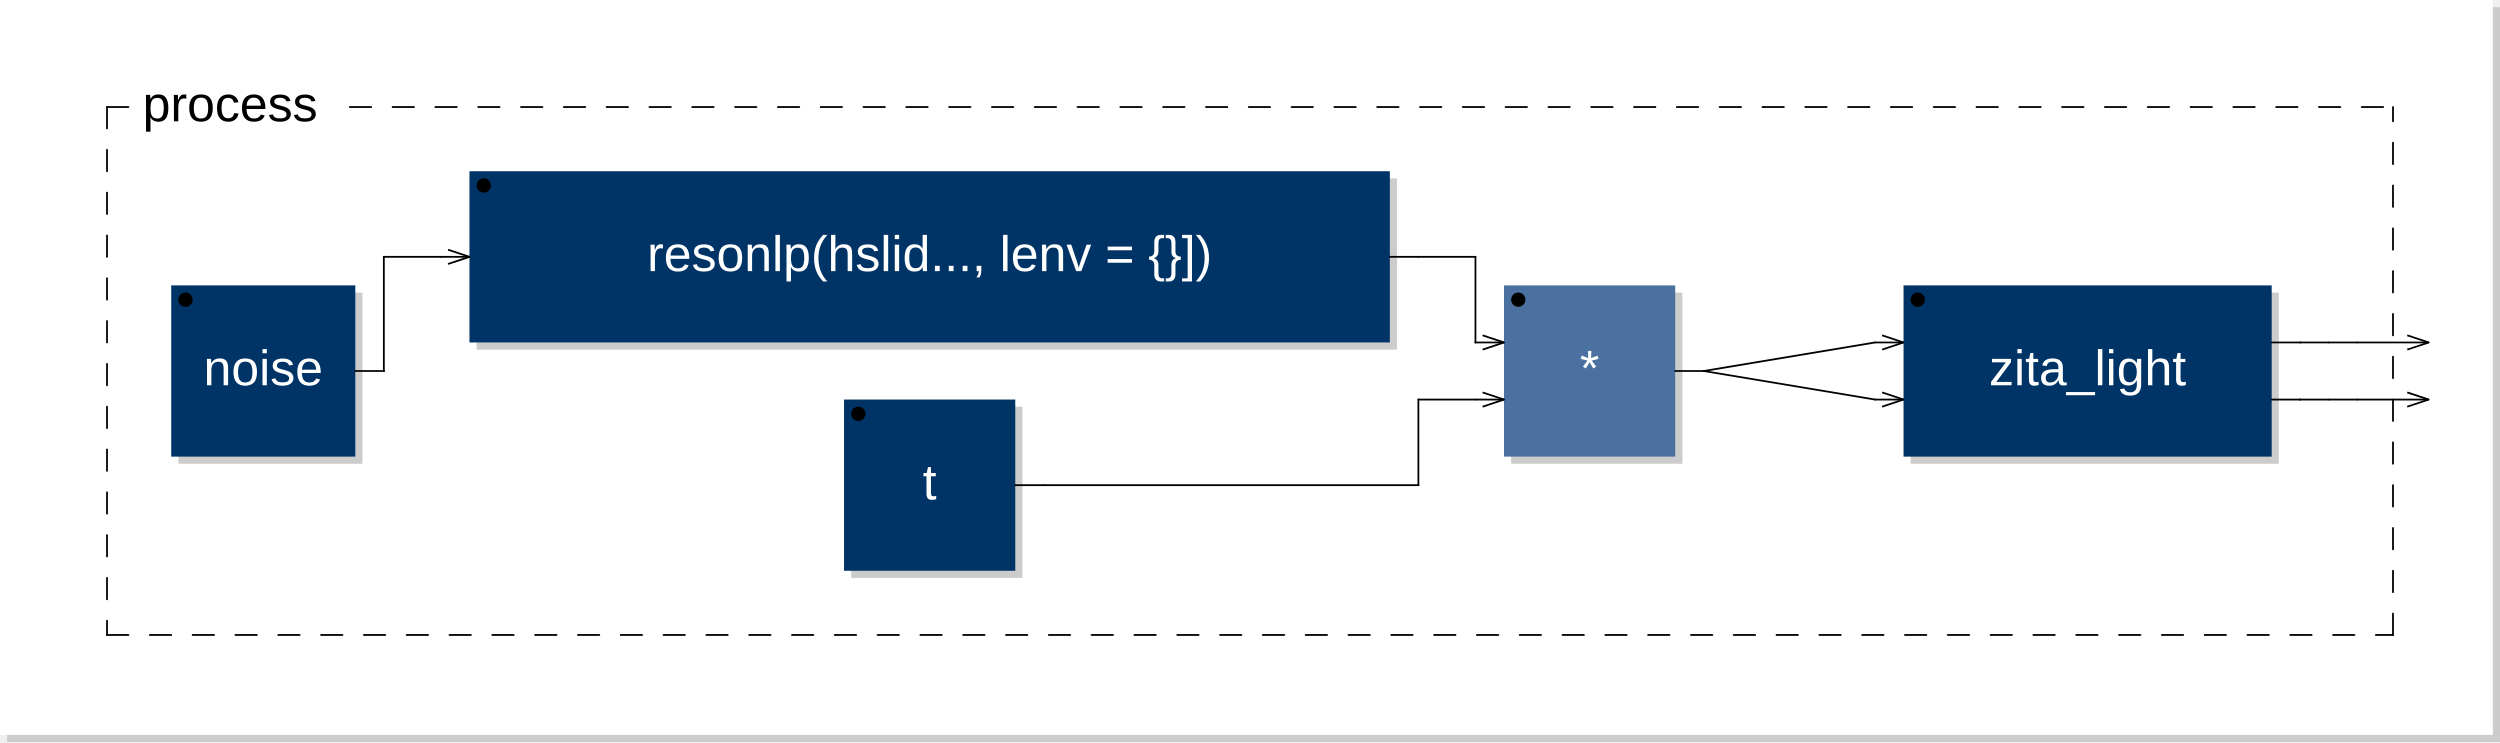
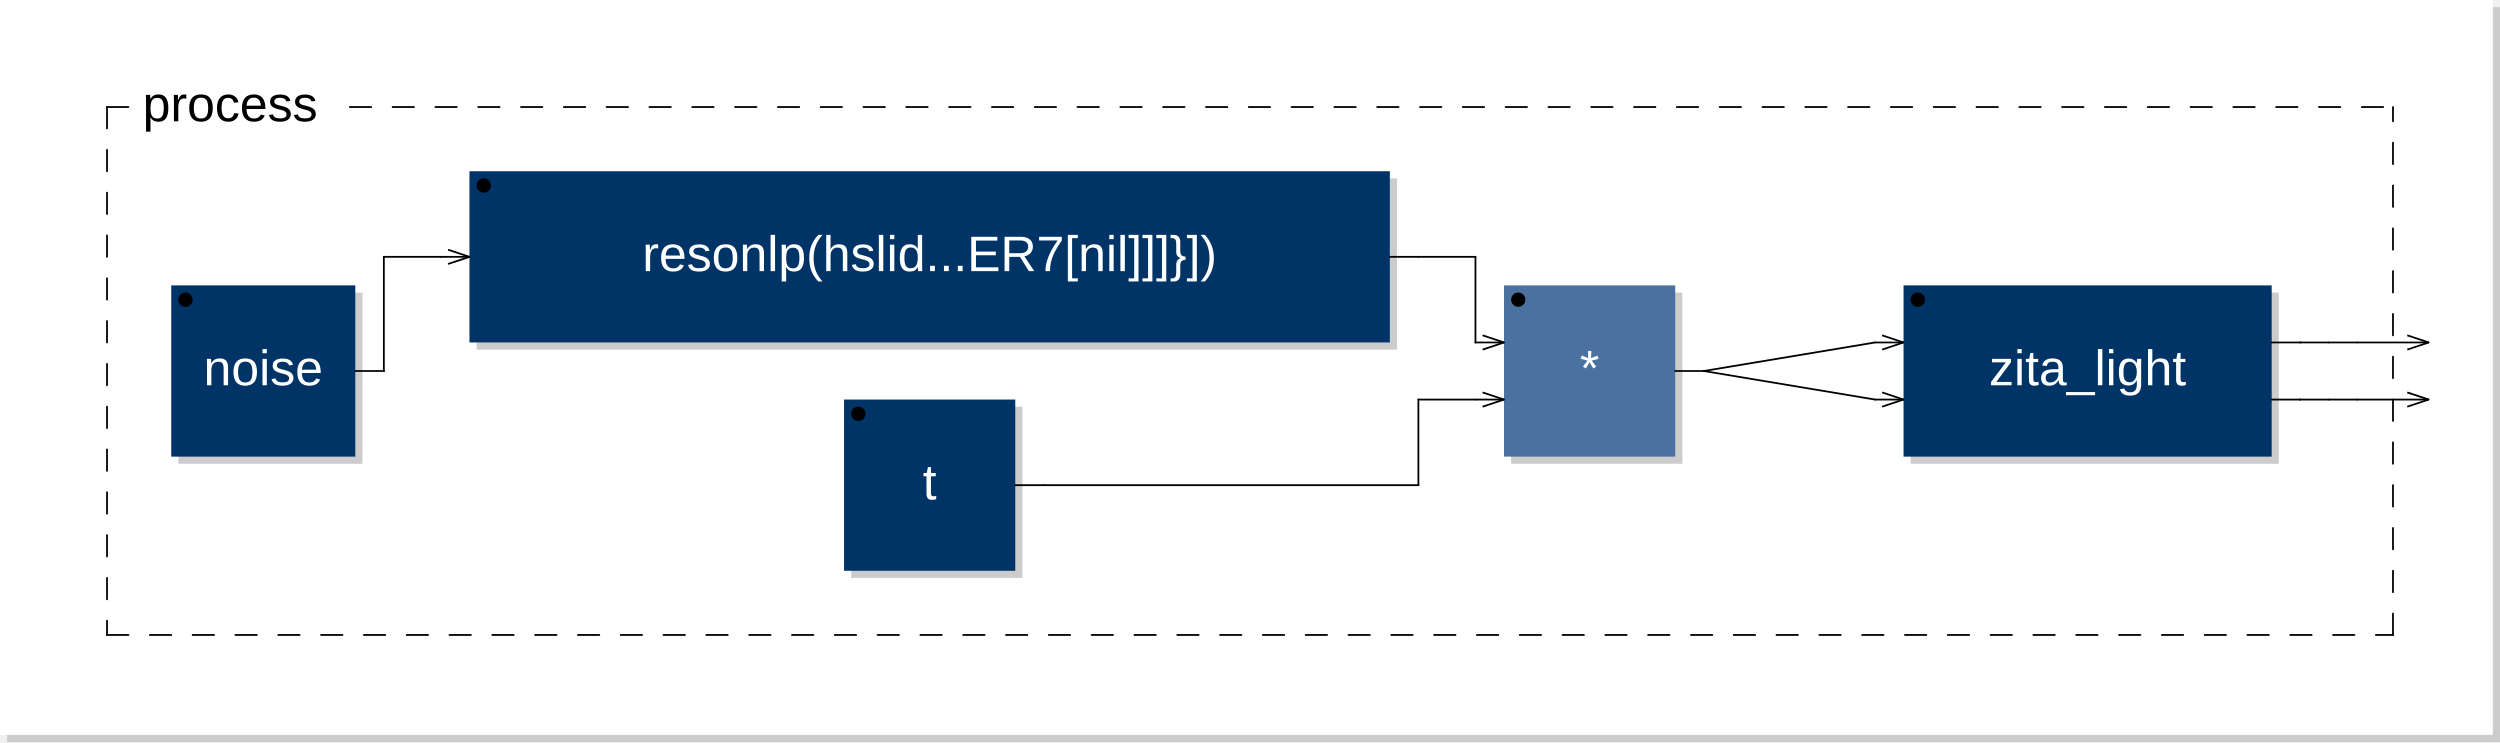
<svg xmlns="http://www.w3.org/2000/svg" xmlns:xlink="http://www.w3.org/1999/xlink" viewBox="0 0 350.4 104" width="175.2mm" height="52mm" version="1.1">
  <rect x="1" y="1" width="349.4" height="103" rx="0" ry="0" style="stroke:none;fill:#cccccc;" />
  <rect x="0" y="0" width="349.4" height="103" rx="0" ry="0" style="stroke:none;fill:#ffffff;" />
  <text x="10" y="7" font-family="Arial" font-size="7" />
-   <a xlink:href="noise-0x7fefe966ddb0.svg">
+   <a xlink:href="noise-0x7fce7cd73da0.svg">
    <rect x="25" y="41" width="25.8" height="24" rx="0" ry="0" style="stroke:none;fill:#cccccc;" />
    <rect x="24" y="40" width="25.8" height="24" rx="0" ry="0" style="stroke:none;fill:#003366;" />
  </a>
-   <a xlink:href="noise-0x7fefe966ddb0.svg">
+   <a xlink:href="noise-0x7fce7cd73da0.svg">
    <text x="36.9" y="54" font-family="Arial" font-size="7" text-anchor="middle" fill="#FFFFFF">noise</text>
  </a>
  <circle cx="26" cy="42" r="1" />
-   <a xlink:href="resonlp-0x7fefecd19d50.svg">
+   <a xlink:href="resonlp-0x7fce7f1a6e00.svg">
    <rect x="66.8" y="25" width="129" height="24" rx="0" ry="0" style="stroke:none;fill:#cccccc;" />
    <rect x="65.8" y="24" width="129" height="24" rx="0" ry="0" style="stroke:none;fill:#003366;" />
  </a>
-   <a xlink:href="resonlp-0x7fefecd19d50.svg">
-     <text x="130.3" y="38" font-family="Arial" font-size="7" text-anchor="middle" fill="#FFFFFF">resonlp(hslid..., lenv = {}])</text>
+   <a xlink:href="resonlp-0x7fce7f1a6e00.svg">
+     <text x="130.3" y="38" font-family="Arial" font-size="7" text-anchor="middle" fill="#FFFFFF">resonlp(hslid...ER7[nil]]]}])</text>
  </a>
  <circle cx="67.8" cy="26" r="1" />
  <line x1="62.8" y1="35" x2="65.8" y2="36" transform="rotate(0,65.8,36)" style="stroke: black; stroke-width:0.25;" />
  <line x1="62.8" y1="37" x2="65.8" y2="36" transform="rotate(0,65.8,36)" style="stroke: black; stroke-width:0.25;" />
-   <a xlink:href="t-0x7fefecd1cd40.svg">
+   <a xlink:href="t-0x7fce7f1a9df0.svg">
    <rect x="119.3" y="57" width="24" height="24" rx="0" ry="0" style="stroke:none;fill:#cccccc;" />
    <rect x="118.3" y="56" width="24" height="24" rx="0" ry="0" style="stroke:none;fill:#003366;" />
  </a>
-   <a xlink:href="t-0x7fefecd1cd40.svg">
+   <a xlink:href="t-0x7fce7f1a9df0.svg">
    <text x="130.3" y="70" font-family="Arial" font-size="7" text-anchor="middle" fill="#FFFFFF">t</text>
  </a>
  <circle cx="120.3" cy="58" r="1" />
  <rect x="211.8" y="41" width="24" height="24" rx="0" ry="0" style="stroke:none;fill:#cccccc;" />
  <rect x="210.8" y="40" width="24" height="24" rx="0" ry="0" style="stroke:none;fill:#4B71A1;" />
  <text x="222.8" y="54" font-family="Arial" font-size="7" text-anchor="middle" fill="#FFFFFF">*</text>
  <circle cx="212.8" cy="42" r="1" />
  <line x1="207.8" y1="47" x2="210.8" y2="48" transform="rotate(0,210.8,48)" style="stroke: black; stroke-width:0.25;" />
  <line x1="207.8" y1="49" x2="210.8" y2="48" transform="rotate(0,210.8,48)" style="stroke: black; stroke-width:0.25;" />
  <line x1="207.8" y1="55" x2="210.8" y2="56" transform="rotate(0,210.8,56)" style="stroke: black; stroke-width:0.25;" />
  <line x1="207.8" y1="57" x2="210.8" y2="56" transform="rotate(0,210.8,56)" style="stroke: black; stroke-width:0.25;" />
-   <a xlink:href="zita-0x7fefece25720.svg">
+   <a xlink:href="zita-0x7fce7f30af20.svg">
    <rect x="267.8" y="41" width="51.6" height="24" rx="0" ry="0" style="stroke:none;fill:#cccccc;" />
    <rect x="266.8" y="40" width="51.6" height="24" rx="0" ry="0" style="stroke:none;fill:#003366;" />
  </a>
-   <a xlink:href="zita-0x7fefece25720.svg">
+   <a xlink:href="zita-0x7fce7f30af20.svg">
    <text x="292.6" y="54" font-family="Arial" font-size="7" text-anchor="middle" fill="#FFFFFF">zita_light</text>
  </a>
  <circle cx="268.8" cy="42" r="1" />
  <line x1="263.8" y1="47" x2="266.8" y2="48" transform="rotate(0,266.8,48)" style="stroke: black; stroke-width:0.25;" />
  <line x1="263.8" y1="49" x2="266.8" y2="48" transform="rotate(0,266.8,48)" style="stroke: black; stroke-width:0.25;" />
  <line x1="263.8" y1="55" x2="266.8" y2="56" transform="rotate(0,266.8,56)" style="stroke: black; stroke-width:0.25;" />
  <line x1="263.8" y1="57" x2="266.8" y2="56" transform="rotate(0,266.8,56)" style="stroke: black; stroke-width:0.25;" />
  <line x1="15" y1="15" x2="15" y2="89" style="stroke: black; stroke-linecap:round; stroke-width:0.25; stroke-dasharray:3,3;" />
  <line x1="15" y1="89" x2="335.4" y2="89" style="stroke: black; stroke-linecap:round; stroke-width:0.25; stroke-dasharray:3,3;" />
  <line x1="335.4" y1="89" x2="335.4" y2="15" style="stroke: black; stroke-linecap:round; stroke-width:0.25; stroke-dasharray:3,3;" />
  <line x1="15" y1="15" x2="20" y2="15" style="stroke: black; stroke-linecap:round; stroke-width:0.25; stroke-dasharray:3,3;" />
  <line x1="49.025" y1="15" x2="335.4" y2="15" style="stroke: black; stroke-linecap:round; stroke-width:0.25; stroke-dasharray:3,3;" />
  <text x="20" y="17" font-family="Arial" font-size="7">process</text>
  <line x1="337.4" y1="47" x2="340.4" y2="48" transform="rotate(0,340.4,48)" style="stroke: black; stroke-width:0.25;" />
  <line x1="337.4" y1="49" x2="340.4" y2="48" transform="rotate(0,340.4,48)" style="stroke: black; stroke-width:0.25;" />
  <line x1="337.4" y1="55" x2="340.4" y2="56" transform="rotate(0,340.4,56)" style="stroke: black; stroke-width:0.25;" />
  <line x1="337.4" y1="57" x2="340.4" y2="56" transform="rotate(0,340.4,56)" style="stroke: black; stroke-width:0.25;" />
  <line x1="49.8" y1="52" x2="53.8" y2="52" style="stroke:black; stroke-linecap:round; stroke-width:0.25;" />
  <line x1="53.8" y1="36" x2="61.8" y2="36" style="stroke:black; stroke-linecap:round; stroke-width:0.25;" />
  <line x1="53.8" y1="52" x2="53.8" y2="36" style="stroke:black; stroke-linecap:round; stroke-width:0.25;" />
  <line x1="53.8" y1="52" x2="53.8" y2="52" style="stroke:black; stroke-linecap:round; stroke-width:0.25;" />
  <line x1="61.8" y1="36" x2="65.8" y2="36" style="stroke:black; stroke-linecap:round; stroke-width:0.25;" />
  <line x1="142.3" y1="68" x2="146.3" y2="68" style="stroke:black; stroke-linecap:round; stroke-width:0.25;" />
  <line x1="146.3" y1="68" x2="198.8" y2="68" style="stroke:black; stroke-linecap:round; stroke-width:0.25;" />
  <line x1="194.8" y1="36" x2="198.8" y2="36" style="stroke:black; stroke-linecap:round; stroke-width:0.25;" />
  <line x1="198.8" y1="36" x2="206.8" y2="36" style="stroke:black; stroke-linecap:round; stroke-width:0.25;" />
  <line x1="198.8" y1="56" x2="206.8" y2="56" style="stroke:black; stroke-linecap:round; stroke-width:0.25;" />
  <line x1="198.8" y1="68" x2="198.8" y2="56" style="stroke:black; stroke-linecap:round; stroke-width:0.25;" />
  <line x1="198.8" y1="68" x2="198.8" y2="68" style="stroke:black; stroke-linecap:round; stroke-width:0.25;" />
  <line x1="206.8" y1="36" x2="206.8" y2="48" style="stroke:black; stroke-linecap:round; stroke-width:0.25;" />
  <line x1="206.8" y1="48" x2="206.8" y2="48" style="stroke:black; stroke-linecap:round; stroke-width:0.25;" />
  <line x1="206.8" y1="48" x2="210.8" y2="48" style="stroke:black; stroke-linecap:round; stroke-width:0.25;" />
  <line x1="206.8" y1="56" x2="210.8" y2="56" style="stroke:black; stroke-linecap:round; stroke-width:0.25;" />
  <line x1="234.8" y1="52" x2="238.8" y2="52" style="stroke:black; stroke-linecap:round; stroke-width:0.25;" />
  <line x1="238.8" y1="52" x2="262.8" y2="48" style="stroke:black; stroke-linecap:round; stroke-width:0.25;" />
  <line x1="238.8" y1="52" x2="262.8" y2="56" style="stroke:black; stroke-linecap:round; stroke-width:0.25;" />
  <line x1="262.8" y1="48" x2="266.8" y2="48" style="stroke:black; stroke-linecap:round; stroke-width:0.25;" />
  <line x1="262.8" y1="56" x2="266.8" y2="56" style="stroke:black; stroke-linecap:round; stroke-width:0.25;" />
  <line x1="318.4" y1="48" x2="322.4" y2="48" style="stroke:black; stroke-linecap:round; stroke-width:0.25;" />
  <line x1="318.4" y1="56" x2="322.4" y2="56" style="stroke:black; stroke-linecap:round; stroke-width:0.25;" />
  <line x1="322.4" y1="48" x2="322.4" y2="48" style="stroke:black; stroke-linecap:round; stroke-width:0.25;" />
  <line x1="322.4" y1="48" x2="326.4" y2="48" style="stroke:black; stroke-linecap:round; stroke-width:0.25;" />
  <line x1="322.4" y1="56" x2="322.4" y2="56" style="stroke:black; stroke-linecap:round; stroke-width:0.25;" />
  <line x1="322.4" y1="56" x2="326.4" y2="56" style="stroke:black; stroke-linecap:round; stroke-width:0.25;" />
  <line x1="326.4" y1="48" x2="330.4" y2="48" style="stroke:black; stroke-linecap:round; stroke-width:0.25;" />
  <line x1="326.4" y1="56" x2="330.4" y2="56" style="stroke:black; stroke-linecap:round; stroke-width:0.25;" />
  <line x1="330.4" y1="48" x2="340.4" y2="48" style="stroke:black; stroke-linecap:round; stroke-width:0.25;" />
  <line x1="330.4" y1="56" x2="340.4" y2="56" style="stroke:black; stroke-linecap:round; stroke-width:0.25;" />
</svg>
